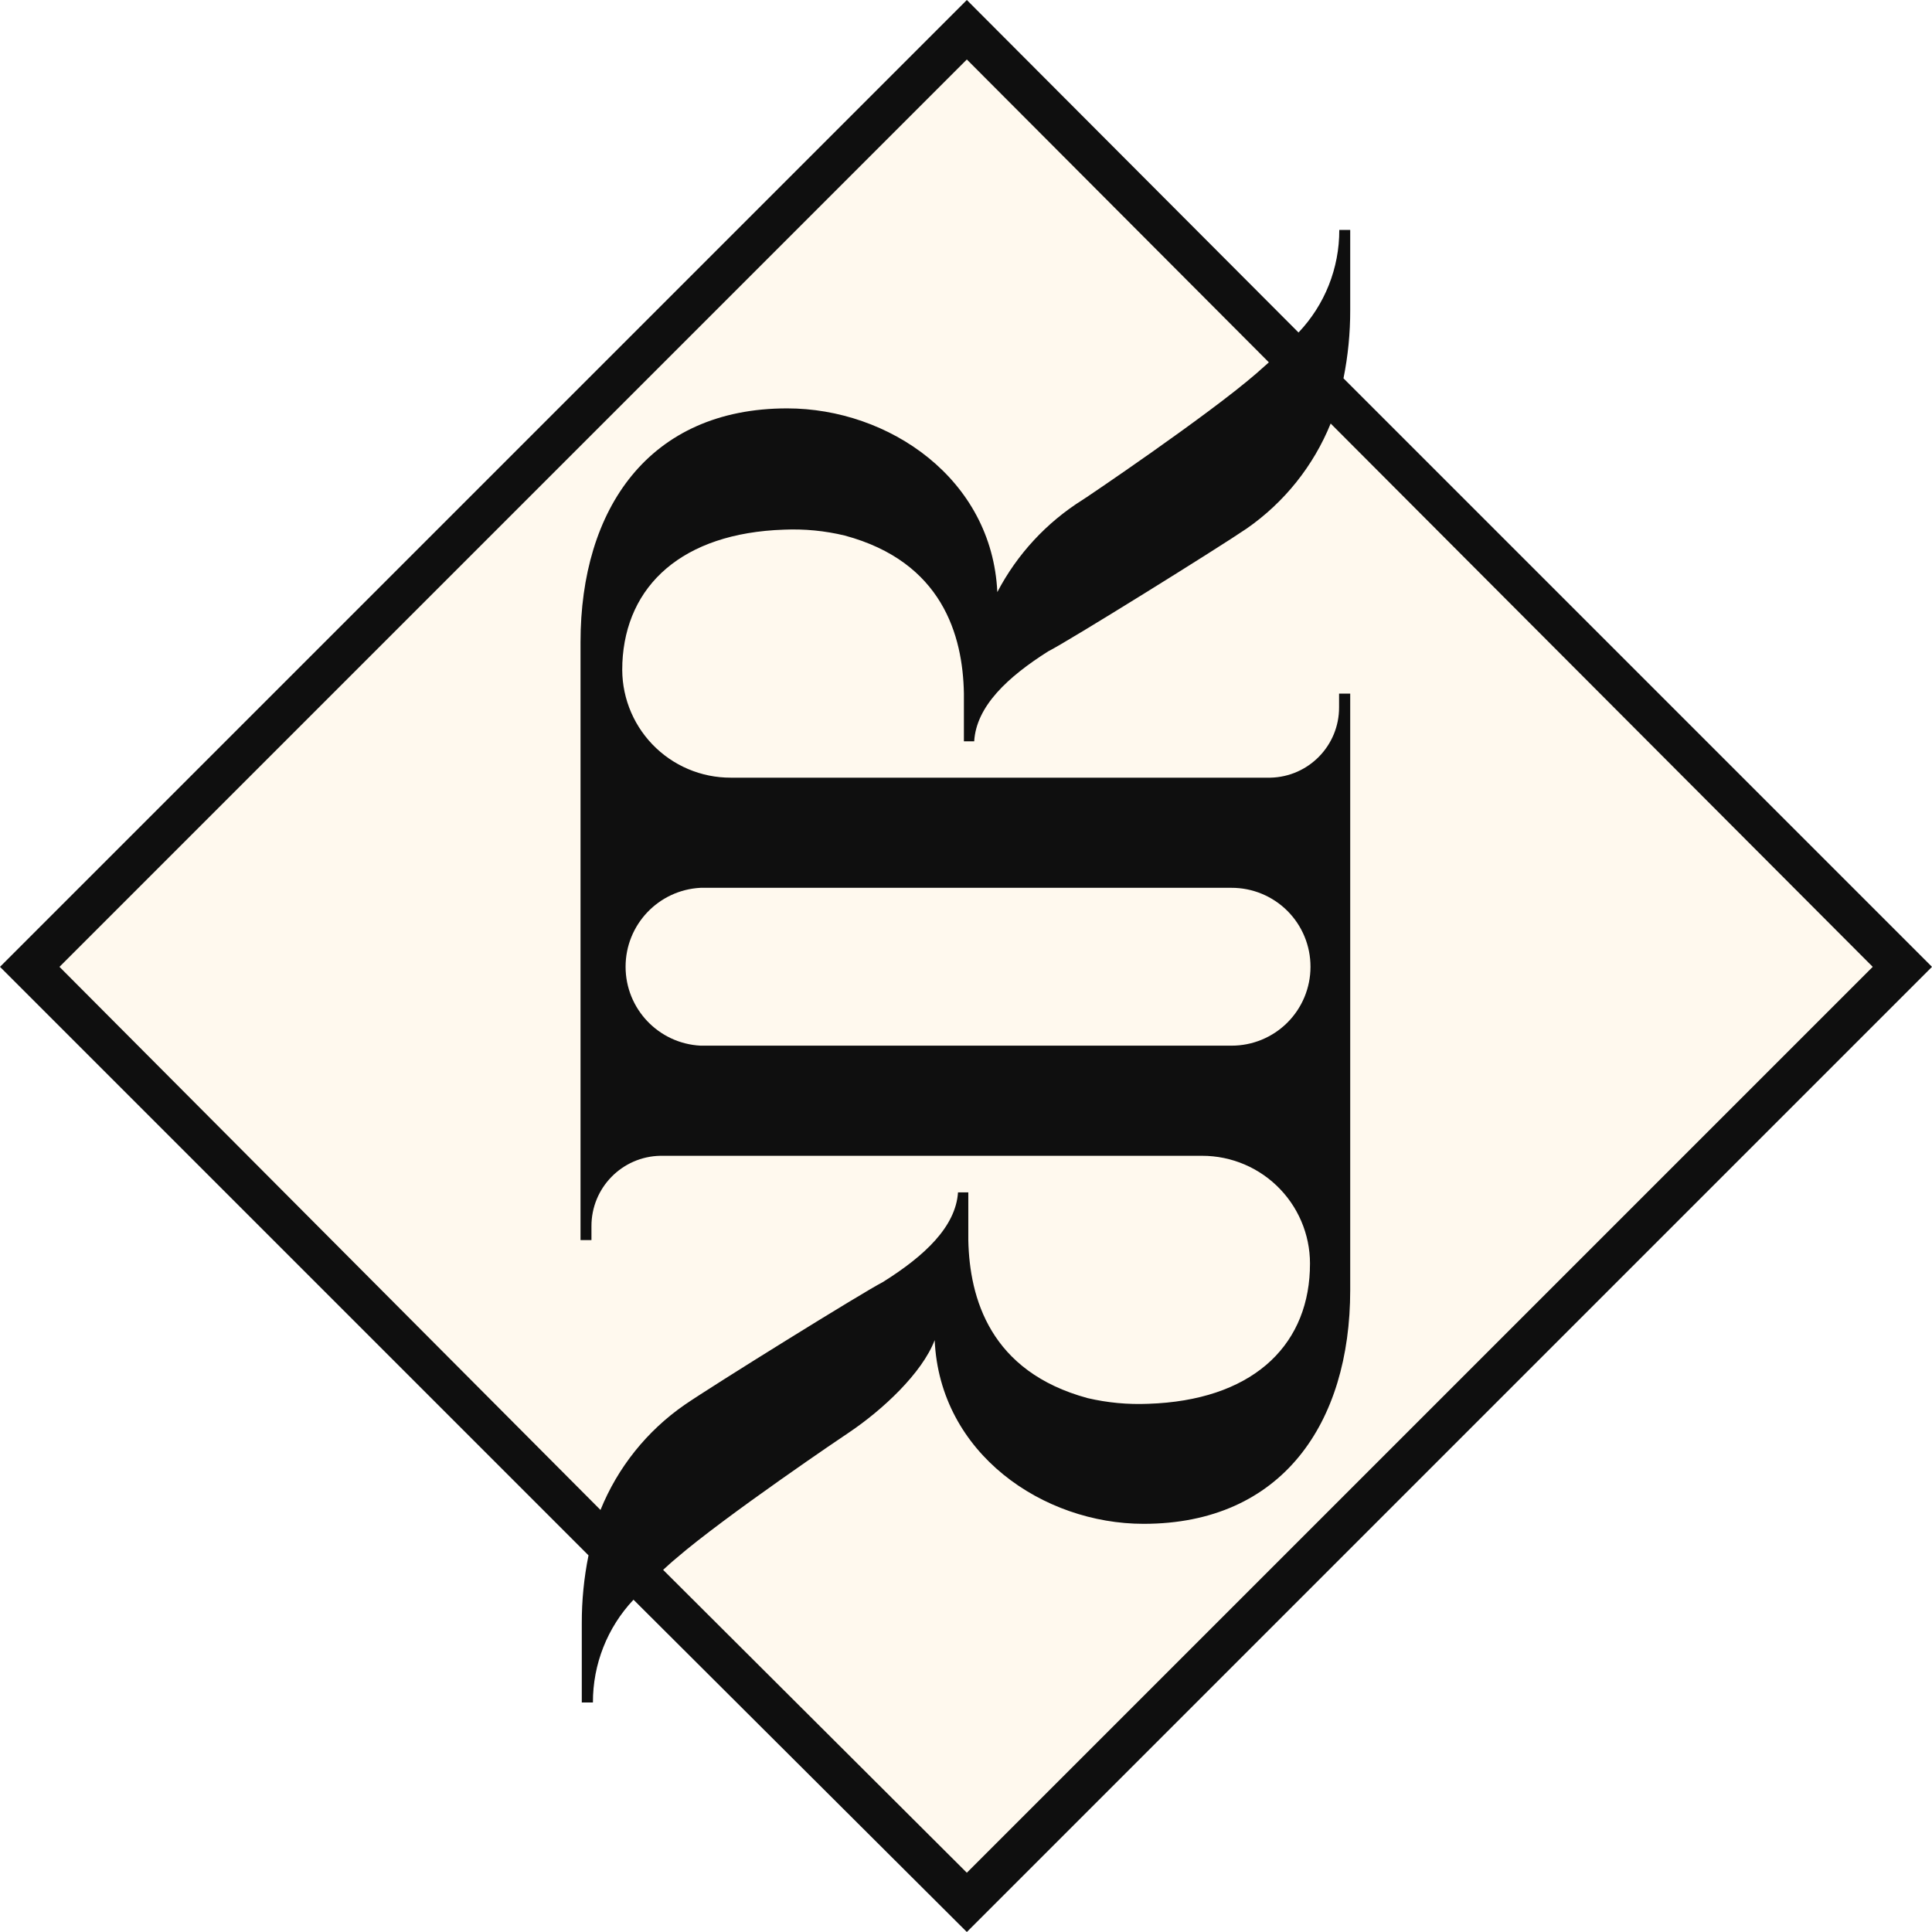
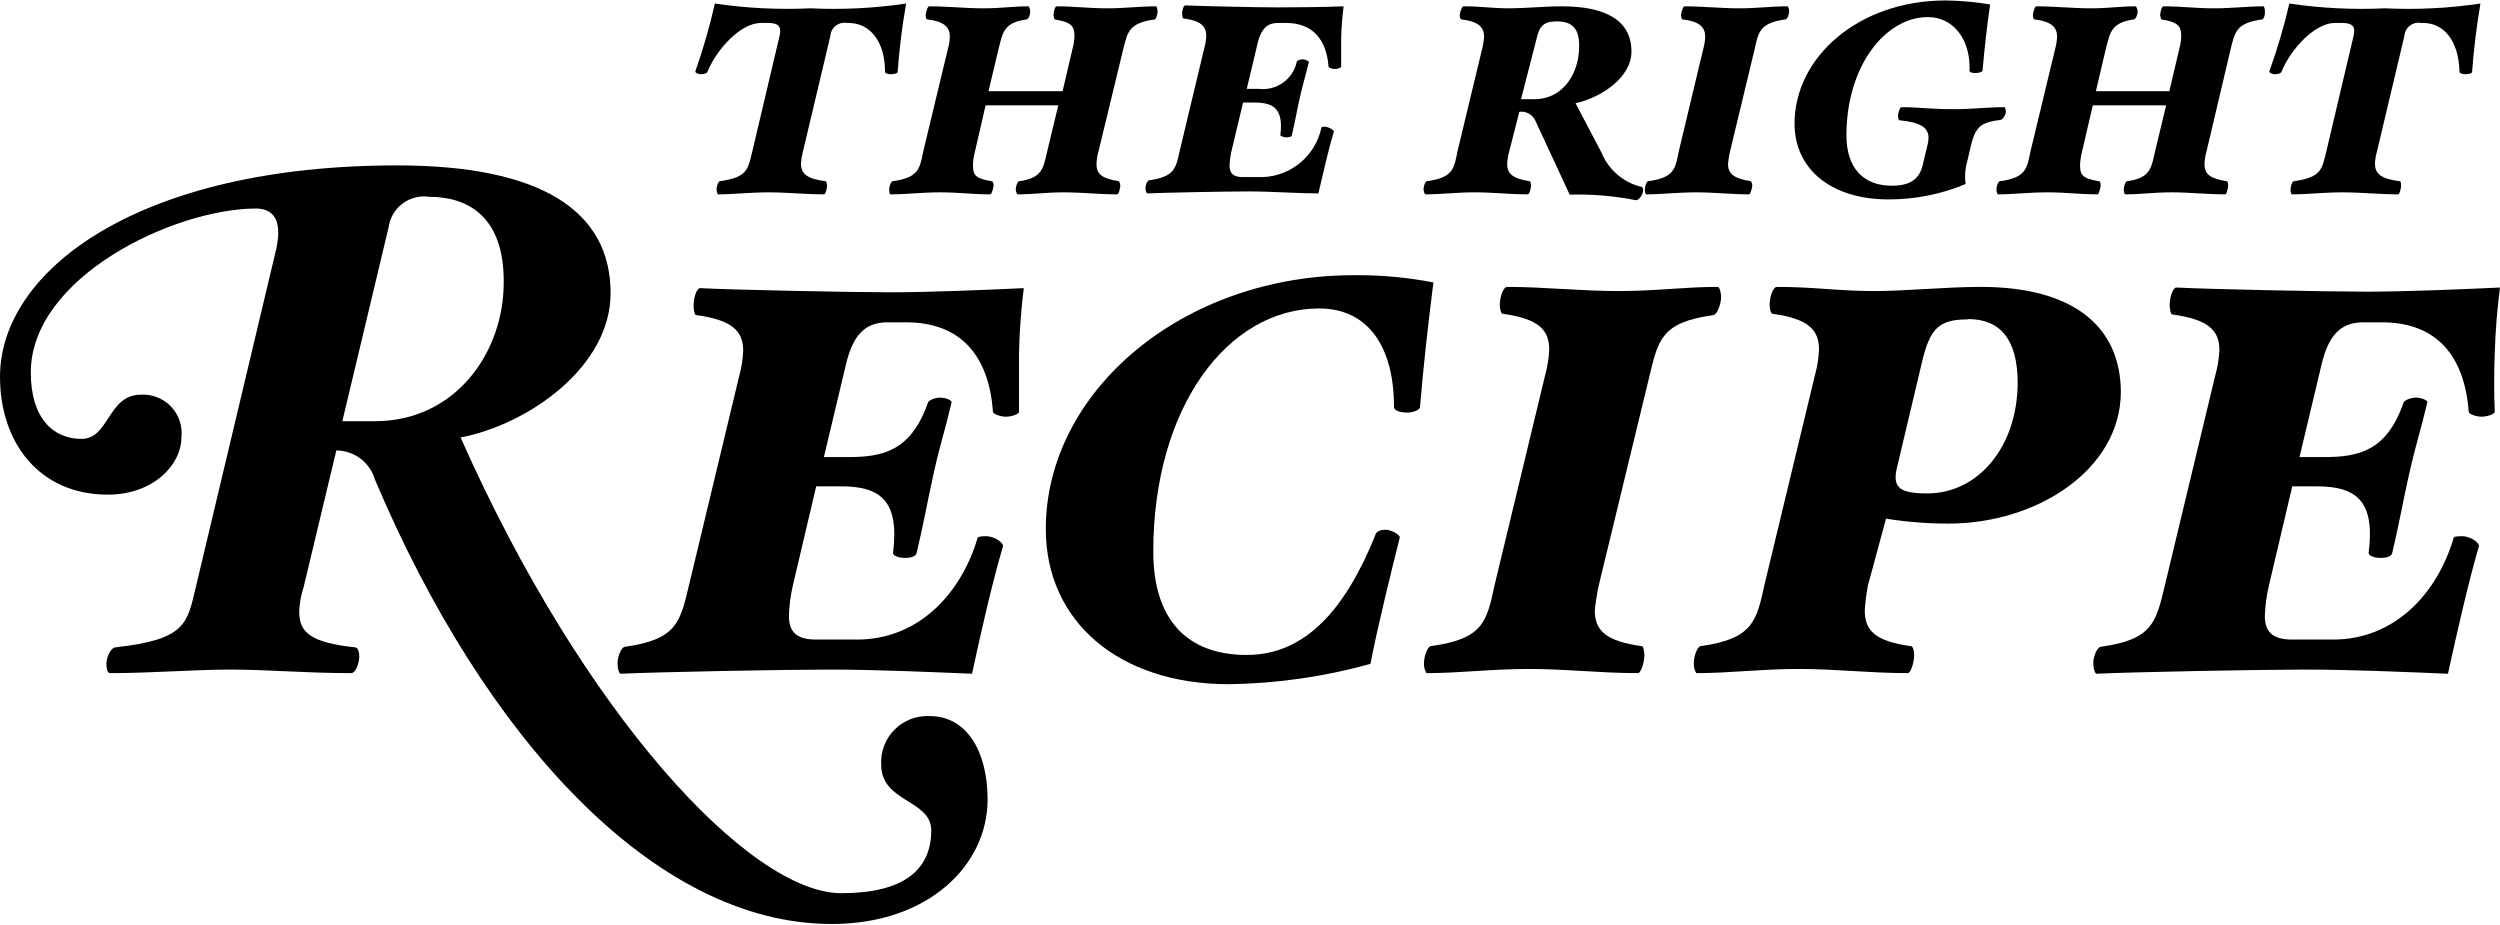
- <svg xmlns="http://www.w3.org/2000/svg" viewBox="0 0 91.92 91.92">
-   <defs>
-     <style>.cls-1{fill:#fff9ee;}.cls-2{fill:#0f0f0f;}</style>
-   </defs>
+ <svg xmlns="http://www.w3.org/2000/svg" viewBox="0 0 162.34 60.04">
  <g id="Layer_2" data-name="Layer 2">
    <g id="Layer_1-2" data-name="Layer 1">
-       <polygon class="cls-1" points="1.59 45.96 45.96 1.3 90.68 45.96 46.14 90.56 1.59 45.96" />
-       <path class="cls-2" d="M91.92,46l-28-28a16.25,16.25,0,0,0,.32-3.24V10.94h-.52a7.05,7.05,0,0,1-1.94,4.88L46,0,0,46,28,74a16.1,16.1,0,0,0-.32,3.24V81h.53a7.1,7.1,0,0,1,1.93-4.89L46,91.92ZM89.1,46,46,89.1,31.55,74.69c.2-.18.39-.36.61-.54h0c2.31-2,8.14-5.94,8.24-6,1.59-1.07,3.47-2.82,4.07-4.39.24,5.4,5.16,8.74,9.94,8.74,6.58,0,9.83-4.79,9.83-11.12V49.87h0V33h-.53v.65A3.34,3.34,0,0,1,60.44,37H34.77a5.15,5.15,0,0,1-5.16-5.39v-.06c.16-3.7,2.86-6.19,7.69-6.35a10.41,10.41,0,0,1,2.89.28c4.65,1.25,5.62,4.76,5.67,7.51,0,1.21,0,2.21,0,2.28h.49c.1-1.68,1.61-3.07,3.52-4.28.94-.47,8.11-4.93,9.44-5.84a11.22,11.22,0,0,0,4-5ZM62.35,46a3.75,3.75,0,0,1-3.76,3.75H33.33a3.76,3.76,0,0,1,0-7.51H58.59A3.75,3.75,0,0,1,62.35,46ZM2.83,46,46,2.83,60.37,17.24l-.61.54h0c-2.31,2-8.14,5.94-8.25,6a11.43,11.43,0,0,0-4.06,4.39c-.25-5.39-5.16-8.74-10-8.74-6.58,0-9.83,4.79-9.83,11.12V42.06h0V59h.52v-.66a3.34,3.34,0,0,1,3.28-3.35H57.19a5.13,5.13,0,0,1,5.13,5.39v.07c-.15,3.7-2.85,6.18-7.69,6.34a10.73,10.73,0,0,1-2.88-.27c-4.65-1.26-5.62-4.76-5.68-7.51,0-1.22,0-2.21,0-2.28h-.49C45.47,58.36,44,59.75,42,61c-.94.48-8.11,4.93-9.43,5.84a11.2,11.2,0,0,0-4,5Z" />
+       <path d="M54,60C42.43,60,31.39,47.79,24.35,31.15a2.63,2.63,0,0,0-2.51-1.9l-2.13,8.9a5.49,5.49,0,0,0-.28,1.58c0,1.34.74,2,3.66,2.31.19.05.24.38.24.61,0,.41-.24,1.06-.52,1.06-3.06,0-5.37-.23-7.83-.23s-5.06.23-7.84.23c-.14,0-.23-.23-.23-.6s.23-1,.56-1.07c4.59-.51,4.68-1.53,5.24-3.89l5.14-21.61c.61-2.32-.14-3-1.25-3C11.27,13.57,2,18,2,24.19c0,3,1.48,4.31,3.29,4.31S7,25.63,9.14,25.63a2.5,2.5,0,0,1,2.64,2.78c0,1.76-1.81,3.71-4.78,3.71-4.45,0-7-3.38-7-7.65,0-6.91,9-13.73,25.78-13.73,9.32,0,13.87,2.93,13.87,8.3,0,4.73-5.24,8.49-9.74,9.37C37.89,46.4,48.69,58,54.63,58c4.08,0,5.84-1.53,5.84-4.08,0-2-3.25-1.81-3.25-4.26a3,3,0,0,1,3.16-3.16c2.36,0,3.75,2.23,3.75,5.43C64.13,56.1,60.38,60,54,60ZM27.87,12.78a2.32,2.32,0,0,0-2.64,2l-3,12.57h2.13c5.2,0,8.35-4.45,8.35-9C32.74,14,30.33,12.78,27.87,12.78Z" />
+       <path d="M66.17,22.94c0,.9,0,2.9,0,3.8,0,.16-.52.32-.84.32s-.85-.16-.85-.32c-.26-3.54-2-5.81-5.65-5.81H57.67c-1.21,0-2.22.48-2.74,2.75l-1.43,6h1.58c2.22,0,4.07-.37,5.18-3.54.05-.16.47-.32.79-.32s.79.16.74.32c-.47,2-.74,2.69-1.16,4.59s-.63,3.17-1.11,5.18c-.05.26-.48.32-.74.32-.47,0-.79-.16-.79-.32.42-3.38-.79-4.33-3.38-4.33H53L51.49,38a9.9,9.9,0,0,0-.26,2c0,1,.47,1.53,1.74,1.53h2.69c4,0,6.76-3,7.82-6.6.05-.11.37-.11.58-.11.48,0,1.16.42,1.06.69-.69,2.32-1.43,5.6-2,8.24-2.69-.11-6.23-.27-9.24-.27s-11.3.16-13.57.27c-.11,0-.21-.32-.21-.69s.21-1,.47-1.06c3.38-.47,3.59-1.58,4.17-4L48,24.42a7.37,7.37,0,0,0,.26-1.64c0-1.27-.69-2-3.06-2.32-.11,0-.16-.43-.16-.58,0-.59.21-1.17.42-1.17,2,.11,9.82.27,12.36.27s6.34-.16,8.66-.27A41.7,41.7,0,0,0,66.17,22.94Z" />
+       <path d="M92.21,26.42c0,.22-.48.37-.85.37s-.84-.1-.84-.37c0-4-1.75-6.39-4.86-6.39-5.92,0-10.77,6.39-10.77,15.79,0,4.44,2.21,6.71,6.07,6.71s6.44-3.06,8.34-7.76c.06-.27.32-.37.69-.37s1,.37.9.53c-.53,2.11-1.43,5.75-1.9,8.18a36.17,36.17,0,0,1-9.19,1.32c-7.13,0-11.89-4.06-11.89-10.08,0-8.93,8.88-16.48,20-16.48a25.82,25.82,0,0,1,5.17.47C92.74,21,92.42,23.89,92.21,26.42Z" />
+       <path d="M111.27,20.46c-3.38.47-3.59,1.58-4.17,4L103.82,38a14.14,14.14,0,0,0-.26,1.64c0,1.32.74,2,3.06,2.32.11,0,.16.43.16.58,0,.43-.21,1.17-.42,1.17-2.48,0-4.59-.27-7.08-.27s-4.43.27-6.65.27a1.12,1.12,0,0,1-.16-.69c0-.37.21-1,.42-1.06,3.44-.47,3.65-1.58,4.17-4l3.28-13.62a7.37,7.37,0,0,0,.26-1.64c0-1.27-.68-2-3-2.32-.16,0-.21-.43-.21-.58,0-.48.21-1.17.48-1.17,2.43,0,4.75.27,7.23.27s4.23-.27,6.44-.27c.11,0,.22.32.22.69S111.53,20.4,111.27,20.46Z" />
+       <path d="M126.53,34a25.51,25.51,0,0,1-4.06-.32L121.3,38a12.66,12.66,0,0,0-.21,1.64c0,1.32.69,2,3,2.32.16,0,.21.43.21.58,0,.43-.21,1.17-.42,1.17-2.48,0-4.6-.27-7.08-.27s-4.43.27-6.65.27a1.12,1.12,0,0,1-.16-.69c0-.37.21-1,.42-1.06,3.38-.47,3.65-1.58,4.17-4l3.28-13.62a7.37,7.37,0,0,0,.26-1.64c0-1.27-.68-2-3-2.32-.16,0-.21-.43-.21-.58,0-.48.21-1.17.48-1.17,2.43,0,4,.27,6.33.27,2.06,0,4.6-.27,6.92-.27,5.81,0,9.08,2.43,9.08,6.87C137.67,30.49,132.29,34,126.53,34Zm1.27-13.26c-1.9,0-2.48.58-3,2.8l-1.64,6.92c-.26,1.21.21,1.58,2,1.58,3.27,0,5.86-3,5.86-7.23C131,22,129.86,20.72,127.8,20.72Z" />
+       <path d="M162,22.94c-.05.9-.05,2.9,0,3.8,0,.16-.53.32-.85.32s-.84-.16-.84-.32c-.27-3.54-2-5.81-5.65-5.81h-1.16c-1.22,0-2.22.48-2.75,2.75l-1.43,6h1.59c2.22,0,4.07-.37,5.17-3.54.06-.16.48-.32.8-.32s.79.16.74.32c-.48,2-.74,2.69-1.17,4.59s-.63,3.17-1.11,5.18c-.05.26-.47.32-.74.32-.47,0-.79-.16-.79-.32.43-3.38-.79-4.33-3.38-4.33h-1.58L147.34,38a10,10,0,0,0-.27,2c0,1,.48,1.53,1.75,1.53h2.69c4,0,6.76-3,7.82-6.6,0-.11.36-.11.58-.11.47,0,1.16.42,1.05.69-.68,2.32-1.42,5.6-2,8.24-2.7-.11-6.24-.27-9.25-.27s-11.3.16-13.57.27c-.1,0-.21-.32-.21-.69s.21-1,.48-1.06c3.38-.47,3.59-1.58,4.17-4l3.27-13.62a7.47,7.47,0,0,0,.27-1.64c0-1.27-.69-2-3.07-2.32-.1,0-.16-.43-.16-.58,0-.59.22-1.17.43-1.17,2,.11,9.82.27,12.35.27s6.34-.16,8.67-.27A41.7,41.7,0,0,0,162,22.94Z" />
+       <path d="M58.29,4.66c0,.11-.25.16-.43.16s-.39-.05-.39-.16c0-2-1-3.17-2.37-3.17H55a.92.92,0,0,0-1.08.85l-1.78,7.5a4,4,0,0,0-.13.77c0,.65.34,1,1.63,1.16,0,0,.07.21.07.28s-.07.57-.2.57c-1.21,0-2.4-.13-3.61-.13s-2.21.13-3.29.13c0,0-.08-.15-.08-.33s.1-.49.2-.52c1.81-.26,1.83-.75,2.12-1.93l1.77-7.5c.16-.64-.1-.85-.74-.85h-.47c-1.29,0-2.83,1.65-3.45,3.12,0,.13-.23.21-.44.21s-.41-.11-.36-.21A38.4,38.4,0,0,0,46.42.23a32.12,32.12,0,0,0,6.21.31A32,32,0,0,0,58.84.23,43.9,43.9,0,0,0,58.29,4.66Z" />
+       <path d="M75,1.26c-1.67.23-1.78.78-2.06,1.93L71.33,9.84a3.45,3.45,0,0,0-.13.8c0,.64.31.95,1.47,1.13,0,0,.08.21.08.28s-.08.57-.21.57c-1.21,0-2.27-.13-3.48-.13s-1.9.13-3,.13c0,0-.1-.15-.1-.33s.1-.49.21-.52c1.49-.21,1.57-.8,1.83-1.93l.72-3H64l-.69,3a3.83,3.83,0,0,0-.13.85c0,.64.1.9,1.23,1.08.08,0,.11.21.11.28s-.11.57-.21.57c-1.21,0-2-.13-3.24-.13s-2.17.13-3.25.13c-.05,0-.08-.15-.08-.33s.11-.49.21-.52c1.67-.23,1.78-.77,2-1.93l1.6-6.65a3.46,3.46,0,0,0,.13-.79c0-.62-.33-1-1.47-1.14-.08,0-.1-.2-.1-.28s.1-.57.23-.57c1.19,0,2.32.13,3.53.13S65.71.41,66.8.41c0,0,.1.16.1.34s-.1.49-.23.51c-1.47.21-1.55.8-1.83,1.93l-.65,2.73H69l.64-2.73a3.6,3.6,0,0,0,.13-.82c0-.62-.13-.93-1.29-1.11,0,0-.07-.2-.07-.28s.07-.57.2-.57c1.19,0,2.06.13,3.27.13S74,.41,75.09.41c0,0,.08.16.08.34S75.06,1.24,75,1.26Z" />
+       <path d="M87.09,2.47c0,.44,0,1.42,0,1.86,0,.07-.25.15-.41.15s-.41-.08-.41-.15c-.13-1.73-1-2.84-2.76-2.84H83c-.6,0-1.08.24-1.34,1.34l-.7,2.94h.77A2.25,2.25,0,0,0,84.21,4c0-.07.23-.15.39-.15S85,4,85,4c-.24,1-.36,1.32-.57,2.24s-.31,1.55-.54,2.53c0,.13-.23.15-.36.15s-.39-.07-.39-.15c.21-1.65-.39-2.11-1.65-2.11h-.77l-.75,3.14a5.59,5.59,0,0,0-.13.95c0,.49.24.75.85.75H82a4.05,4.05,0,0,0,3.81-3.22c0-.05.18-.05.28-.05s.57.2.52.33c-.34,1.14-.7,2.73-1,4-1.31,0-3-.13-4.51-.13s-5.51.08-6.62.13c0,0-.1-.15-.1-.33s.1-.49.23-.52c1.65-.23,1.75-.77,2-1.93l1.59-6.65a3.46,3.46,0,0,0,.13-.79c0-.62-.33-1-1.49-1.14-.05,0-.08-.2-.08-.28,0-.28.1-.57.21-.57,1,.05,4.79.13,6,.13S86.11.46,87.25.41A19.74,19.74,0,0,0,87.09,2.47Z" />
+       <path d="M106.23,13a19.34,19.34,0,0,0-4.3-.36L99.72,7.88a1,1,0,0,0-1.06-.62L98,9.84a3.45,3.45,0,0,0-.13.8c0,.64.34.95,1.47,1.13.05,0,.08.21.08.28s-.08.57-.21.57c-1.18,0-2.24-.13-3.45-.13s-2.14.13-3.22.13c0,0-.1-.15-.1-.33s.1-.49.2-.52c1.68-.23,1.78-.77,2-1.93l1.6-6.65a4.13,4.13,0,0,0,.13-.79c0-.62-.34-1-1.47-1.14-.08,0-.11-.2-.11-.28s.11-.57.24-.57c1.18,0,1.82.13,3,.13,1,0,2.27-.13,3.38-.13,2.81,0,4.53.88,4.53,2.94,0,1.7-2,3-3.63,3.35L104,9.92a3.74,3.74,0,0,0,2.57,2.21c.1,0,.13.1.13.23C106.67,12.72,106.39,13,106.23,13ZM101.11,1.39c-.88,0-1.14.28-1.34,1.16l-1,3.89h.85c2,0,2.92-1.83,2.92-3.37C102.58,1.91,102.14,1.39,101.11,1.39Z" />
+       <path d="M115.94,1.26c-1.64.23-1.75.78-2,1.93l-1.6,6.65a6.52,6.52,0,0,0-.13.8c0,.64.36.95,1.5,1.13,0,0,.08.21.08.28s-.11.57-.21.57c-1.21,0-2.24-.13-3.45-.13s-2.17.13-3.25.13a.58.58,0,0,1-.07-.33c0-.18.1-.49.2-.52,1.68-.23,1.78-.77,2-1.93l1.59-6.65a3.46,3.46,0,0,0,.13-.79c0-.62-.33-1-1.47-1.14-.07,0-.1-.2-.1-.28s.1-.57.23-.57c1.19,0,2.32.13,3.53.13S115,.41,116.07.41c.05,0,.11.16.11.34S116.07,1.24,115.94,1.26Z" />
+       <path d="M129.93,7.78c-1.31.18-1.67.39-2,1.9l-.18.78a3.53,3.53,0,0,0-.11,1.49,12.92,12.92,0,0,1-5,1c-3.77,0-6.11-2-6.11-4.92,0-4.31,4.15-8,9.81-8a18.55,18.55,0,0,1,2.89.26c-.18,1.18-.39,3.09-.49,4.27,0,.13-.28.18-.44.18s-.41,0-.41-.18c.08-1.93-1-3.45-2.7-3.45-2.76,0-5.29,3.17-5.29,7.68,0,2.16,1.14,3.27,2.94,3.27,1.21,0,1.78-.44,2-1.29l.31-1.29a2,2,0,0,0,.08-.54c0-.69-.59-1-1.88-1.13-.08,0-.1-.21-.1-.31s.1-.54.23-.54c1.18,0,1.88.13,3.3.13s2.19-.13,3.37-.13c.05,0,.1.13.1.31S130.06,7.75,129.93,7.78Z" />
+       <path d="M146.91,1.26c-1.68.23-1.78.78-2.06,1.93l-1.57,6.65a3.45,3.45,0,0,0-.13.8c0,.64.31.95,1.46,1.13.06,0,.08.21.08.28s-.08.57-.2.57c-1.21,0-2.27-.13-3.48-.13s-1.91.13-3,.13c-.05,0-.1-.15-.1-.33s.1-.49.2-.52c1.5-.21,1.58-.8,1.83-1.93l.72-3h-4.76l-.7,3a4.53,4.53,0,0,0-.13.85c0,.64.11.9,1.24,1.08.08,0,.1.21.1.28s-.1.57-.2.57c-1.21,0-2-.13-3.25-.13s-2.16.13-3.24.13c0,0-.08-.15-.08-.33s.1-.49.21-.52c1.67-.23,1.77-.77,2-1.93l1.6-6.65a4.13,4.13,0,0,0,.13-.79c0-.62-.34-1-1.47-1.14-.08,0-.1-.2-.1-.28s.1-.57.23-.57c1.18,0,2.32.13,3.53.13s1.85-.13,2.93-.13c0,0,.11.16.11.34s-.11.49-.24.51c-1.46.21-1.54.8-1.83,1.93l-.64,2.73h4.77l.64-2.73a3.6,3.6,0,0,0,.13-.82c0-.62-.13-.93-1.29-1.11,0,0-.08-.2-.08-.28s.08-.57.21-.57c1.18,0,2.06.13,3.27.13S145.93.41,147,.41a.63.63,0,0,1,.07.34C147.11.93,147,1.24,146.91,1.26Z" />
+       <path d="M160.53,4.66c0,.11-.25.16-.43.16s-.39-.05-.39-.16c-.05-2-1-3.17-2.37-3.17h-.13a.92.92,0,0,0-1.08.85l-1.78,7.5a3.32,3.32,0,0,0-.13.77c0,.65.34,1,1.63,1.16.05,0,.07.21.07.28s-.07.57-.2.57c-1.21,0-2.4-.13-3.61-.13s-2.21.13-3.3.13a.58.58,0,0,1-.07-.33c0-.18.1-.49.2-.52,1.81-.26,1.83-.75,2.12-1.93l1.77-7.5c.16-.64-.1-.85-.74-.85h-.47c-1.29,0-2.83,1.65-3.45,3.12,0,.13-.23.21-.44.21s-.41-.11-.36-.21A38.4,38.4,0,0,0,148.66.23a32.12,32.12,0,0,0,6.21.31,31.73,31.73,0,0,0,6.2-.31C160.84,1.52,160.61,3.43,160.53,4.66Z" />
    </g>
  </g>
</svg>
